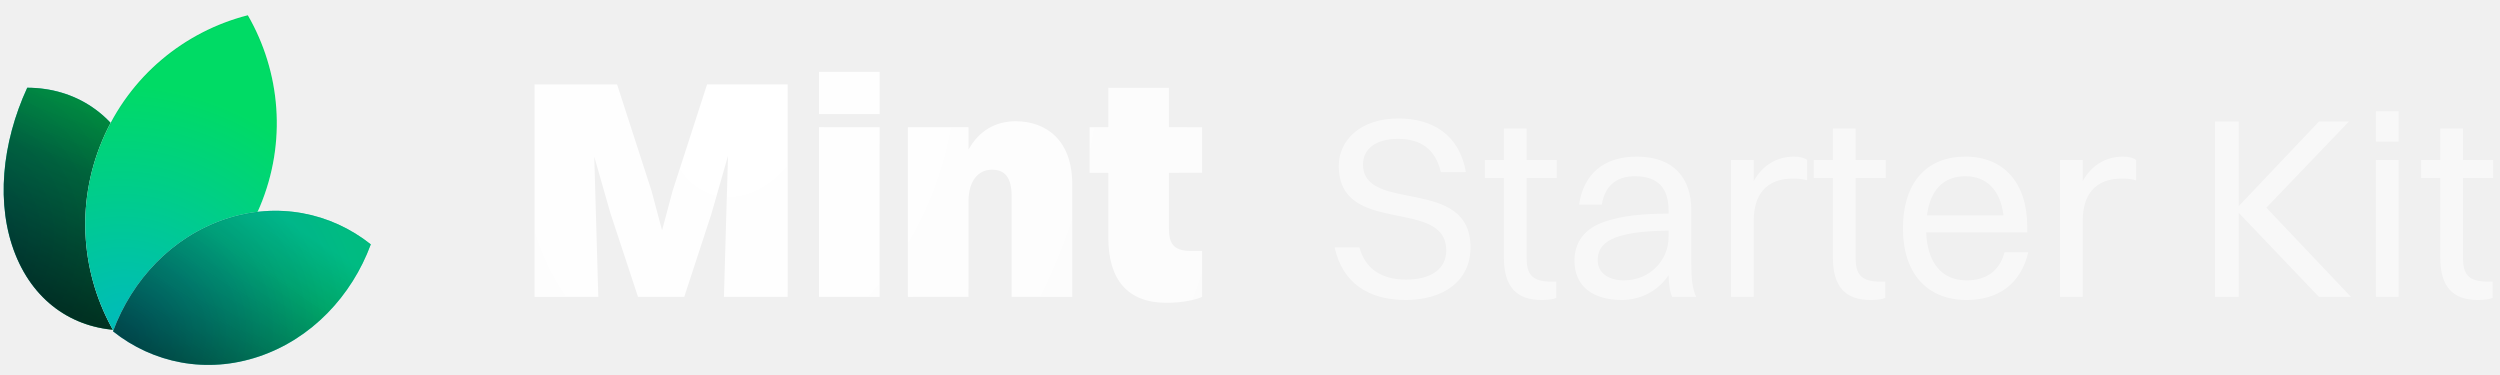
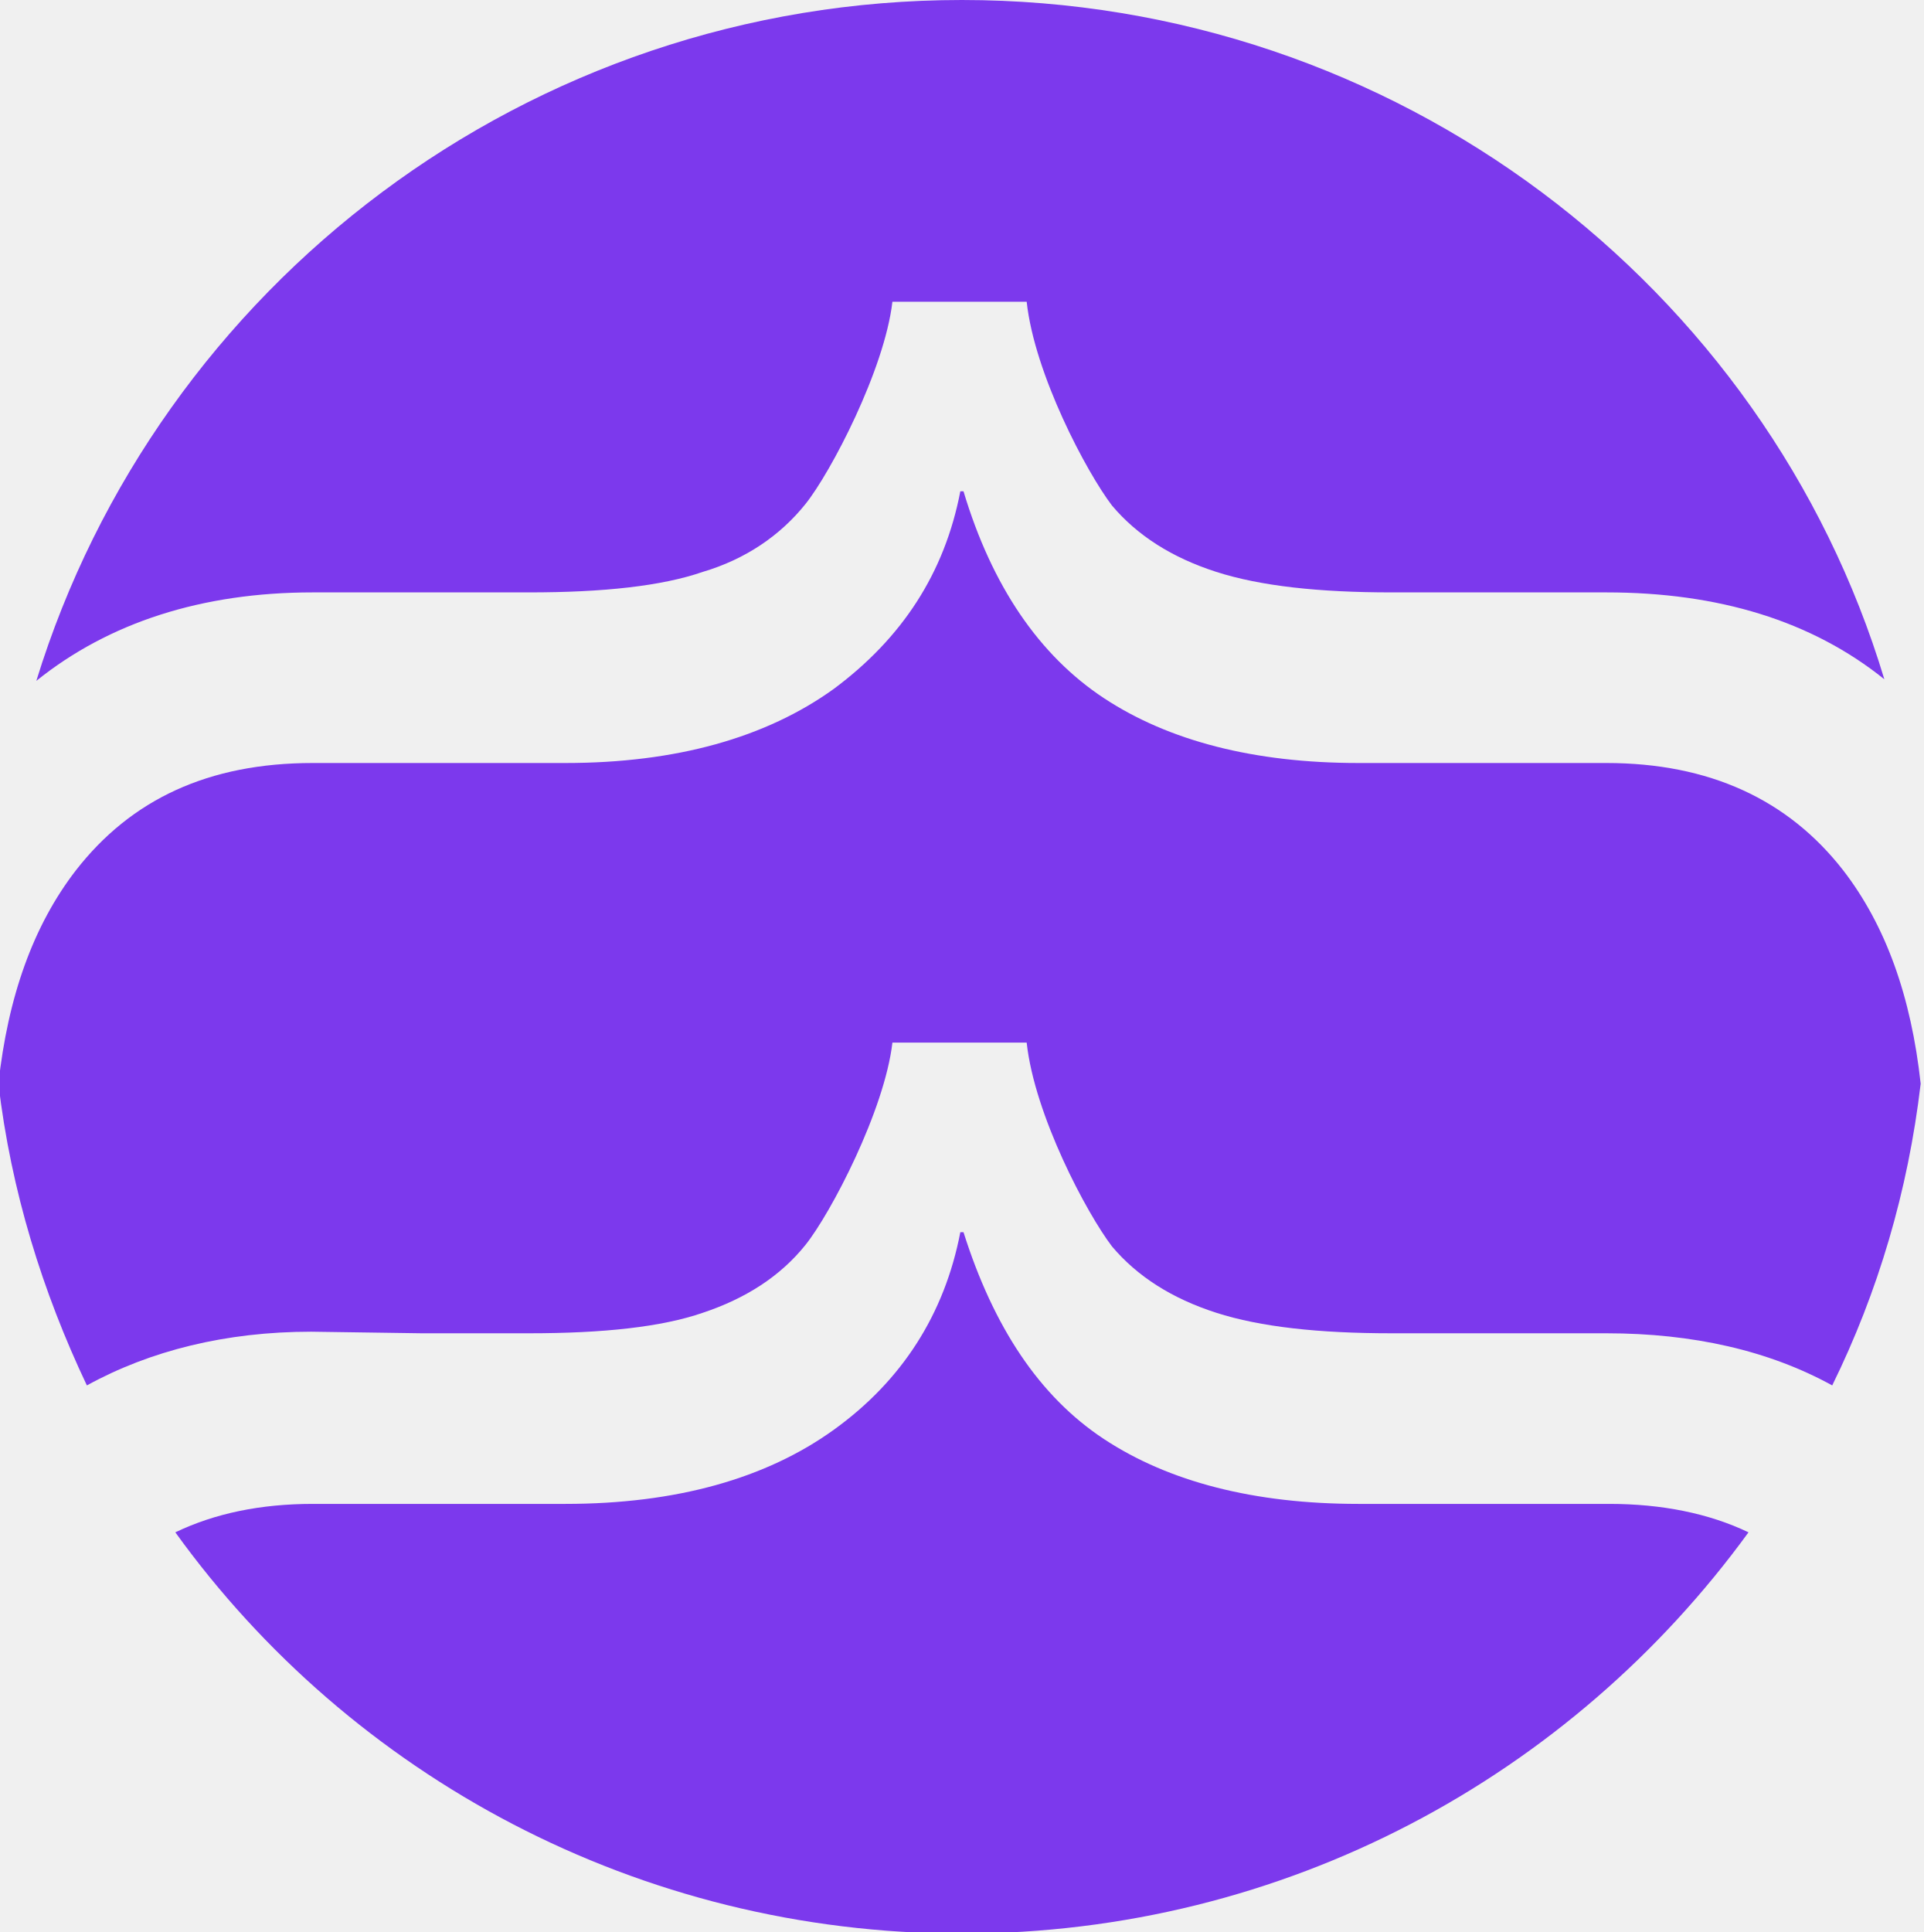
- <svg xmlns="http://www.w3.org/2000/svg" width="160" height="24" viewBox="0 0 160 24" fill="none">
-   <path d="M7.953 21.139C4.896 21.13 2.255 19.458 0.987 16.29C-0.28 13.121 0.109 9.163 1.744 5.615C4.801 5.624 7.442 7.296 8.71 10.465C9.977 13.633 9.588 17.591 7.953 21.139Z" fill="white" />
-   <path d="M7.953 21.139C4.896 21.13 2.255 19.458 0.987 16.29C-0.28 13.121 0.109 9.163 1.744 5.615C4.801 5.624 7.442 7.296 8.71 10.465C9.977 13.633 9.588 17.591 7.953 21.139Z" fill="url(#paint0_radial_115_109)" />
-   <path d="M7.953 21.139C4.896 21.13 2.255 19.458 0.987 16.29C-0.28 13.121 0.109 9.163 1.744 5.615C4.801 5.624 7.442 7.296 8.71 10.465C9.977 13.633 9.588 17.591 7.953 21.139Z" fill="black" fill-opacity="0.5" style="mix-blend-mode:hard-light" />
-   <path d="M7.953 21.139C4.896 21.13 2.255 19.458 0.987 16.29C-0.28 13.121 0.109 9.163 1.744 5.615C4.801 5.624 7.442 7.296 8.71 10.465C9.977 13.633 9.588 17.591 7.953 21.139Z" fill="url(#paint1_linear_115_109)" fill-opacity="0.5" style="mix-blend-mode:hard-light" />
-   <path d="M7.935 21.111C4.897 21.096 2.274 19.431 1.013 16.279C-0.248 13.124 0.136 9.182 1.762 5.643C4.8 5.659 7.423 7.324 8.684 10.476C9.945 13.63 9.561 17.572 7.935 21.111Z" stroke="url(#paint2_linear_115_109)" stroke-opacity="0.05" stroke-width="0.056" />
-   <path d="M7.31 21.257C11.354 20.221 14.884 17.375 16.628 13.236C18.373 9.097 17.945 4.587 15.86 0.976C11.816 2.012 8.287 4.858 6.542 8.998C4.797 13.137 5.225 17.646 7.31 21.257Z" fill="white" />
-   <path d="M7.31 21.257C11.354 20.221 14.884 17.375 16.628 13.236C18.373 9.097 17.945 4.587 15.86 0.976C11.816 2.012 8.287 4.858 6.542 8.998C4.797 13.137 5.225 17.646 7.31 21.257Z" fill="url(#paint3_radial_115_109)" />
-   <path d="M16.602 13.225C14.864 17.349 11.351 20.187 7.324 21.225C5.253 17.624 4.829 13.132 6.568 9.009C8.306 4.885 11.819 2.047 15.846 1.009C17.918 4.61 18.341 9.101 16.602 13.225Z" stroke="url(#paint4_linear_115_109)" stroke-opacity="0.05" stroke-width="0.056" />
-   <path d="M7.234 21.207C9.789 23.237 13.21 23.951 16.577 22.814C19.944 21.677 22.506 18.945 23.73 15.638C21.175 13.608 17.754 12.894 14.387 14.031C11.02 15.168 8.458 17.901 7.234 21.207Z" fill="white" />
-   <path d="M7.234 21.207C9.789 23.237 13.21 23.951 16.577 22.814C19.944 21.677 22.506 18.945 23.73 15.638C21.175 13.608 17.754 12.894 14.387 14.031C11.02 15.168 8.458 17.901 7.234 21.207Z" fill="url(#paint5_radial_115_109)" />
-   <path d="M7.234 21.207C9.789 23.237 13.21 23.951 16.577 22.814C19.944 21.677 22.506 18.945 23.73 15.638C21.175 13.608 17.754 12.894 14.387 14.031C11.02 15.168 8.458 17.901 7.234 21.207Z" fill="black" fill-opacity="0.2" style="mix-blend-mode:hard-light" />
-   <path d="M7.234 21.207C9.789 23.237 13.21 23.951 16.577 22.814C19.944 21.677 22.506 18.945 23.73 15.638C21.175 13.608 17.754 12.894 14.387 14.031C11.02 15.168 8.458 17.901 7.234 21.207Z" fill="url(#paint6_linear_115_109)" fill-opacity="0.5" style="mix-blend-mode:hard-light" />
-   <path d="M16.568 22.787C13.218 23.918 9.814 23.212 7.267 21.198C8.492 17.907 11.044 15.189 14.396 14.058C17.747 12.927 21.15 13.633 23.697 15.648C22.472 18.938 19.92 21.656 16.568 22.787Z" stroke="url(#paint7_linear_115_109)" stroke-opacity="0.05" stroke-width="0.056" />
-   <path d="M34.212 19V5.4H39.492L41.692 12.2L42.372 14.74L43.052 12.2L45.252 5.4H50.412V19H46.332L46.592 9.98L45.532 13.68L43.792 19H40.832L39.052 13.6L38.032 10.02L38.292 19H34.212ZM52.416 7.3V4.6H56.295V7.3H52.416ZM52.416 19V8.14H56.295V19H52.416ZM58.104 19V8.14H61.984V9.58C62.664 8.34 63.744 7.76 65.004 7.76C66.964 7.76 68.624 8.98 68.624 11.78V19H64.744V12.56C64.744 11.34 64.304 10.86 63.484 10.86C62.604 10.86 61.984 11.58 61.984 12.88V19H58.104ZM70.933 15.22V11.06H69.733V8.14H70.933V5.62H74.813V8.14H76.933V11.06H74.813V14.6C74.813 15.5 75.033 16.06 76.213 16.06H76.933V19C76.493 19.2 75.673 19.38 74.653 19.38C72.153 19.38 70.933 17.88 70.933 15.22Z" fill="url(#paint8_radial_115_109)" />
-   <path d="M87.232 10.519C87.232 13.687 94.112 11.229 94.112 15.832C94.112 17.994 92.364 19.198 89.971 19.198C87.562 19.198 85.912 18.093 85.417 15.832H87.001C87.364 17.169 88.371 17.895 89.987 17.895C91.671 17.895 92.561 17.152 92.561 16.03C92.561 12.598 85.681 15.155 85.681 10.618C85.681 9.001 87.034 7.582 89.509 7.582C91.671 7.582 93.403 8.621 93.816 11.014H92.215C91.868 9.529 90.912 8.886 89.476 8.886C88.057 8.886 87.232 9.529 87.232 10.519ZM96.25 16.476V11.393H95.029V10.239H96.25V8.226H97.702V10.239H99.632V11.393H97.702V16.476C97.702 17.532 98.015 18.026 99.302 18.026H99.599V19.066C99.434 19.148 99.071 19.198 98.659 19.198C97.025 19.198 96.25 18.323 96.25 16.476ZM102.516 13.093H101.064C101.345 11.162 102.615 10.024 104.76 10.024C107.103 10.024 108.242 11.393 108.242 13.44V16.888C108.242 17.895 108.324 18.521 108.555 19H107.021C106.856 18.654 106.806 18.142 106.79 17.614C106.047 18.72 104.859 19.198 103.803 19.198C101.988 19.198 100.767 18.357 100.767 16.69C100.767 15.486 101.427 14.611 102.714 14.182C103.902 13.786 105.107 13.687 106.79 13.671V13.473C106.79 12.053 106.13 11.278 104.628 11.278C103.374 11.278 102.698 11.971 102.516 13.093ZM102.252 16.657C102.252 17.465 102.929 17.944 103.952 17.944C105.569 17.944 106.79 16.674 106.79 15.172V14.759C103.061 14.793 102.252 15.585 102.252 16.657ZM110.787 19V10.239H112.239V11.591C112.833 10.519 113.774 10.024 114.83 10.024C115.176 10.024 115.49 10.107 115.655 10.239V11.542C115.407 11.46 115.094 11.427 114.747 11.427C112.998 11.427 112.239 12.515 112.239 14.1V19H110.787ZM117.305 16.476V11.393H116.084V10.239H117.305V8.226H118.757V10.239H120.688V11.393H118.757V16.476C118.757 17.532 119.071 18.026 120.358 18.026H120.655V19.066C120.49 19.148 120.127 19.198 119.714 19.198C118.081 19.198 117.305 18.323 117.305 16.476ZM129.809 16.145C129.33 18.192 127.862 19.198 125.865 19.198C123.324 19.198 121.79 17.482 121.79 14.627C121.79 11.658 123.324 10.024 125.783 10.024C128.258 10.024 129.743 11.723 129.743 14.512V14.875H123.275C123.357 16.838 124.281 17.944 125.865 17.944C127.103 17.944 127.977 17.35 128.291 16.145H129.809ZM125.783 11.278C124.38 11.278 123.539 12.152 123.324 13.786H128.225C128.027 12.169 127.152 11.278 125.783 11.278ZM131.843 19V10.239H133.295V11.591C133.889 10.519 134.829 10.024 135.885 10.024C136.232 10.024 136.545 10.107 136.71 10.239V11.542C136.463 11.46 136.149 11.427 135.803 11.427C134.054 11.427 133.295 12.515 133.295 14.1V19H131.843ZM141.763 19V7.78H143.281V13.192L148.413 7.78H150.327L145.047 13.291L150.459 19H148.413L143.281 13.621V19H141.763ZM152.06 9.067V7.12H153.512V9.067H152.06ZM152.06 19V10.239H153.512V19H152.06ZM156.178 16.476V11.393H154.957V10.239H156.178V8.226H157.63V10.239H159.56V11.393H157.63V16.476C157.63 17.532 157.943 18.026 159.23 18.026H159.527V19.066C159.362 19.148 158.999 19.198 158.587 19.198C156.953 19.198 156.178 18.323 156.178 16.476Z" fill="white" fill-opacity="0.55" />
-   <defs>
-     <radialGradient id="paint0_radial_115_109" cx="0" cy="0" r="1" gradientUnits="userSpaceOnUse" gradientTransform="translate(-3.00503 15.023) rotate(-10.029) scale(17.9572 17.784)">
-       <stop stop-color="#00B0BB" />
-       <stop offset="1" stop-color="#00DB65" />
-     </radialGradient>
-     <linearGradient id="paint1_linear_115_109" x1="7.39" y1="4.813" x2="1.63" y2="18.689" gradientUnits="userSpaceOnUse">
-       <stop stop-color="#18E299" />
-       <stop offset="1" />
-     </linearGradient>
-     <linearGradient id="paint2_linear_115_109" x1="7.948" y1="8.016" x2="1.761" y2="18.746" gradientUnits="userSpaceOnUse">
-       <stop />
-       <stop offset="1" stop-opacity="0" />
-     </linearGradient>
-     <radialGradient id="paint3_radial_115_109" cx="0" cy="0" r="1" gradientUnits="userSpaceOnUse" gradientTransform="translate(8.11404 20.8822) rotate(-75.7542) scale(21.6246 23.7772)">
-       <stop stop-color="#00BBBB" />
-       <stop offset="0.713" stop-color="#00DB65" />
-     </radialGradient>
-     <linearGradient id="paint4_linear_115_109" x1="7.602" y1="5.871" x2="15.556" y2="16.372" gradientUnits="userSpaceOnUse">
-       <stop />
-       <stop offset="1" stop-opacity="0" />
-     </linearGradient>
-     <radialGradient id="paint5_radial_115_109" cx="0" cy="0" r="1" gradientUnits="userSpaceOnUse" gradientTransform="translate(7.84537 21.5181) rotate(-20.3525) scale(18.5603 17.32)">
-       <stop stop-color="#00B0BB" />
-       <stop offset="1" stop-color="#00DB65" />
-     </radialGradient>
-     <linearGradient id="paint6_linear_115_109" x1="16.808" y1="13.007" x2="10.041" y2="22.994" gradientUnits="userSpaceOnUse">
-       <stop stop-color="#00B1BC" />
-       <stop offset="1" />
-     </linearGradient>
-     <linearGradient id="paint7_linear_115_109" x1="16.808" y1="13.007" x2="14.169" y2="23.841" gradientUnits="userSpaceOnUse">
-       <stop />
-       <stop offset="1" stop-opacity="0" />
-     </linearGradient>
-     <radialGradient id="paint8_radial_115_109" cx="0" cy="0" r="1" gradientUnits="userSpaceOnUse" gradientTransform="translate(47.2781 7) rotate(19.0047) scale(67.5582 85.7506)">
-       <stop stop-color="white" />
-       <stop offset="1" stop-color="white" stop-opacity="0.5" />
-     </radialGradient>
-   </defs>
+ <svg xmlns="http://www.w3.org/2000/svg" xmlns:xlink="http://www.w3.org/1999/xlink" version="1.1" id="full_color" x="0px" y="0px" viewBox="0 0 121.8 122.3" style="enable-background:new 0 0 121.8 122.3;" xml:space="preserve">
+   <style type="text/css">
+ 	.st0{fill:#7C39ED;}
+ </style>
+   <g id="logoMark">
+     <a xlink:href="61.7439215686274">
+       <path id="logoMark_PathItem_" class="st0" d="M26.7,84.4h6.8c4.7,0,8.4-0.4,11-1.3c2.7-0.9,4.9-2.3,6.5-4.3c1.6-2,5-8.5,5.5-12.8    h8.5c0.5,4.6,3.8,10.8,5.4,12.9c1.6,1.9,3.8,3.3,6.6,4.2c2.8,0.9,6.5,1.3,11.1,1.3h13.6c5.5,0,10.3,1.1,14.3,3.3    c2.9-5.9,4.8-12.3,5.6-19.1c-0.6-5.5-2.2-10-4.9-13.5c-3.5-4.5-8.5-6.8-15-6.8H86c-6.6,0-12-1.4-16.1-4.1s-7.1-7.1-8.9-13.1h-0.2    c-1,5.2-3.7,9.3-8,12.5c-4.3,3.1-10,4.7-17,4.7H19.8c-6.6,0-11.5,2.3-15,6.8c-2.7,3.5-4.3,8-4.9,13.5c0.8,6.8,2.8,13.2,5.6,19.1    c4-2.2,8.8-3.4,14.2-3.4L26.7,84.4L26.7,84.4L26.7,84.4z" />
+     </a>
+     <a xlink:href="61.7439215686274">
+       <path id="logoMark_PathItem_-2" class="st0" d="M19.8,37.5h13.7c4.7,0,8.4-0.4,11-1.3c2.7-0.8,4.9-2.3,6.5-4.3    c1.6-2,5-8.5,5.5-12.8h8.5c0.5,4.6,3.8,10.8,5.4,12.9c1.6,1.9,3.8,3.3,6.6,4.2s6.5,1.3,11.1,1.3h13.6c7.1,0,13,1.8,17.6,5.5    C111.8,18.1,88.4,0,60.9,0S10,18.1,2.3,43.1C6.9,39.4,12.8,37.5,19.8,37.5L19.8,37.5L19.8,37.5z" />
+     </a>
+     <a xlink:href="61.7439215686274">
+       <path id="logoMark_PathItem_-3" class="st0" d="M101.9,95.2H86c-6.6,0-12-1.4-16.1-4.1S62.9,84,61,78h-0.2c-1,5.2-3.7,9.4-8,12.5    c-4.3,3.1-10,4.7-17,4.7H19.8c-3.3,0-6.2,0.6-8.7,1.8c11.1,15.4,29.3,25.4,49.8,25.4s38.6-10,49.8-25.4    C108.2,95.8,105.2,95.2,101.9,95.2L101.9,95.2L101.9,95.2z" />
+     </a>
+   </g>
</svg>
